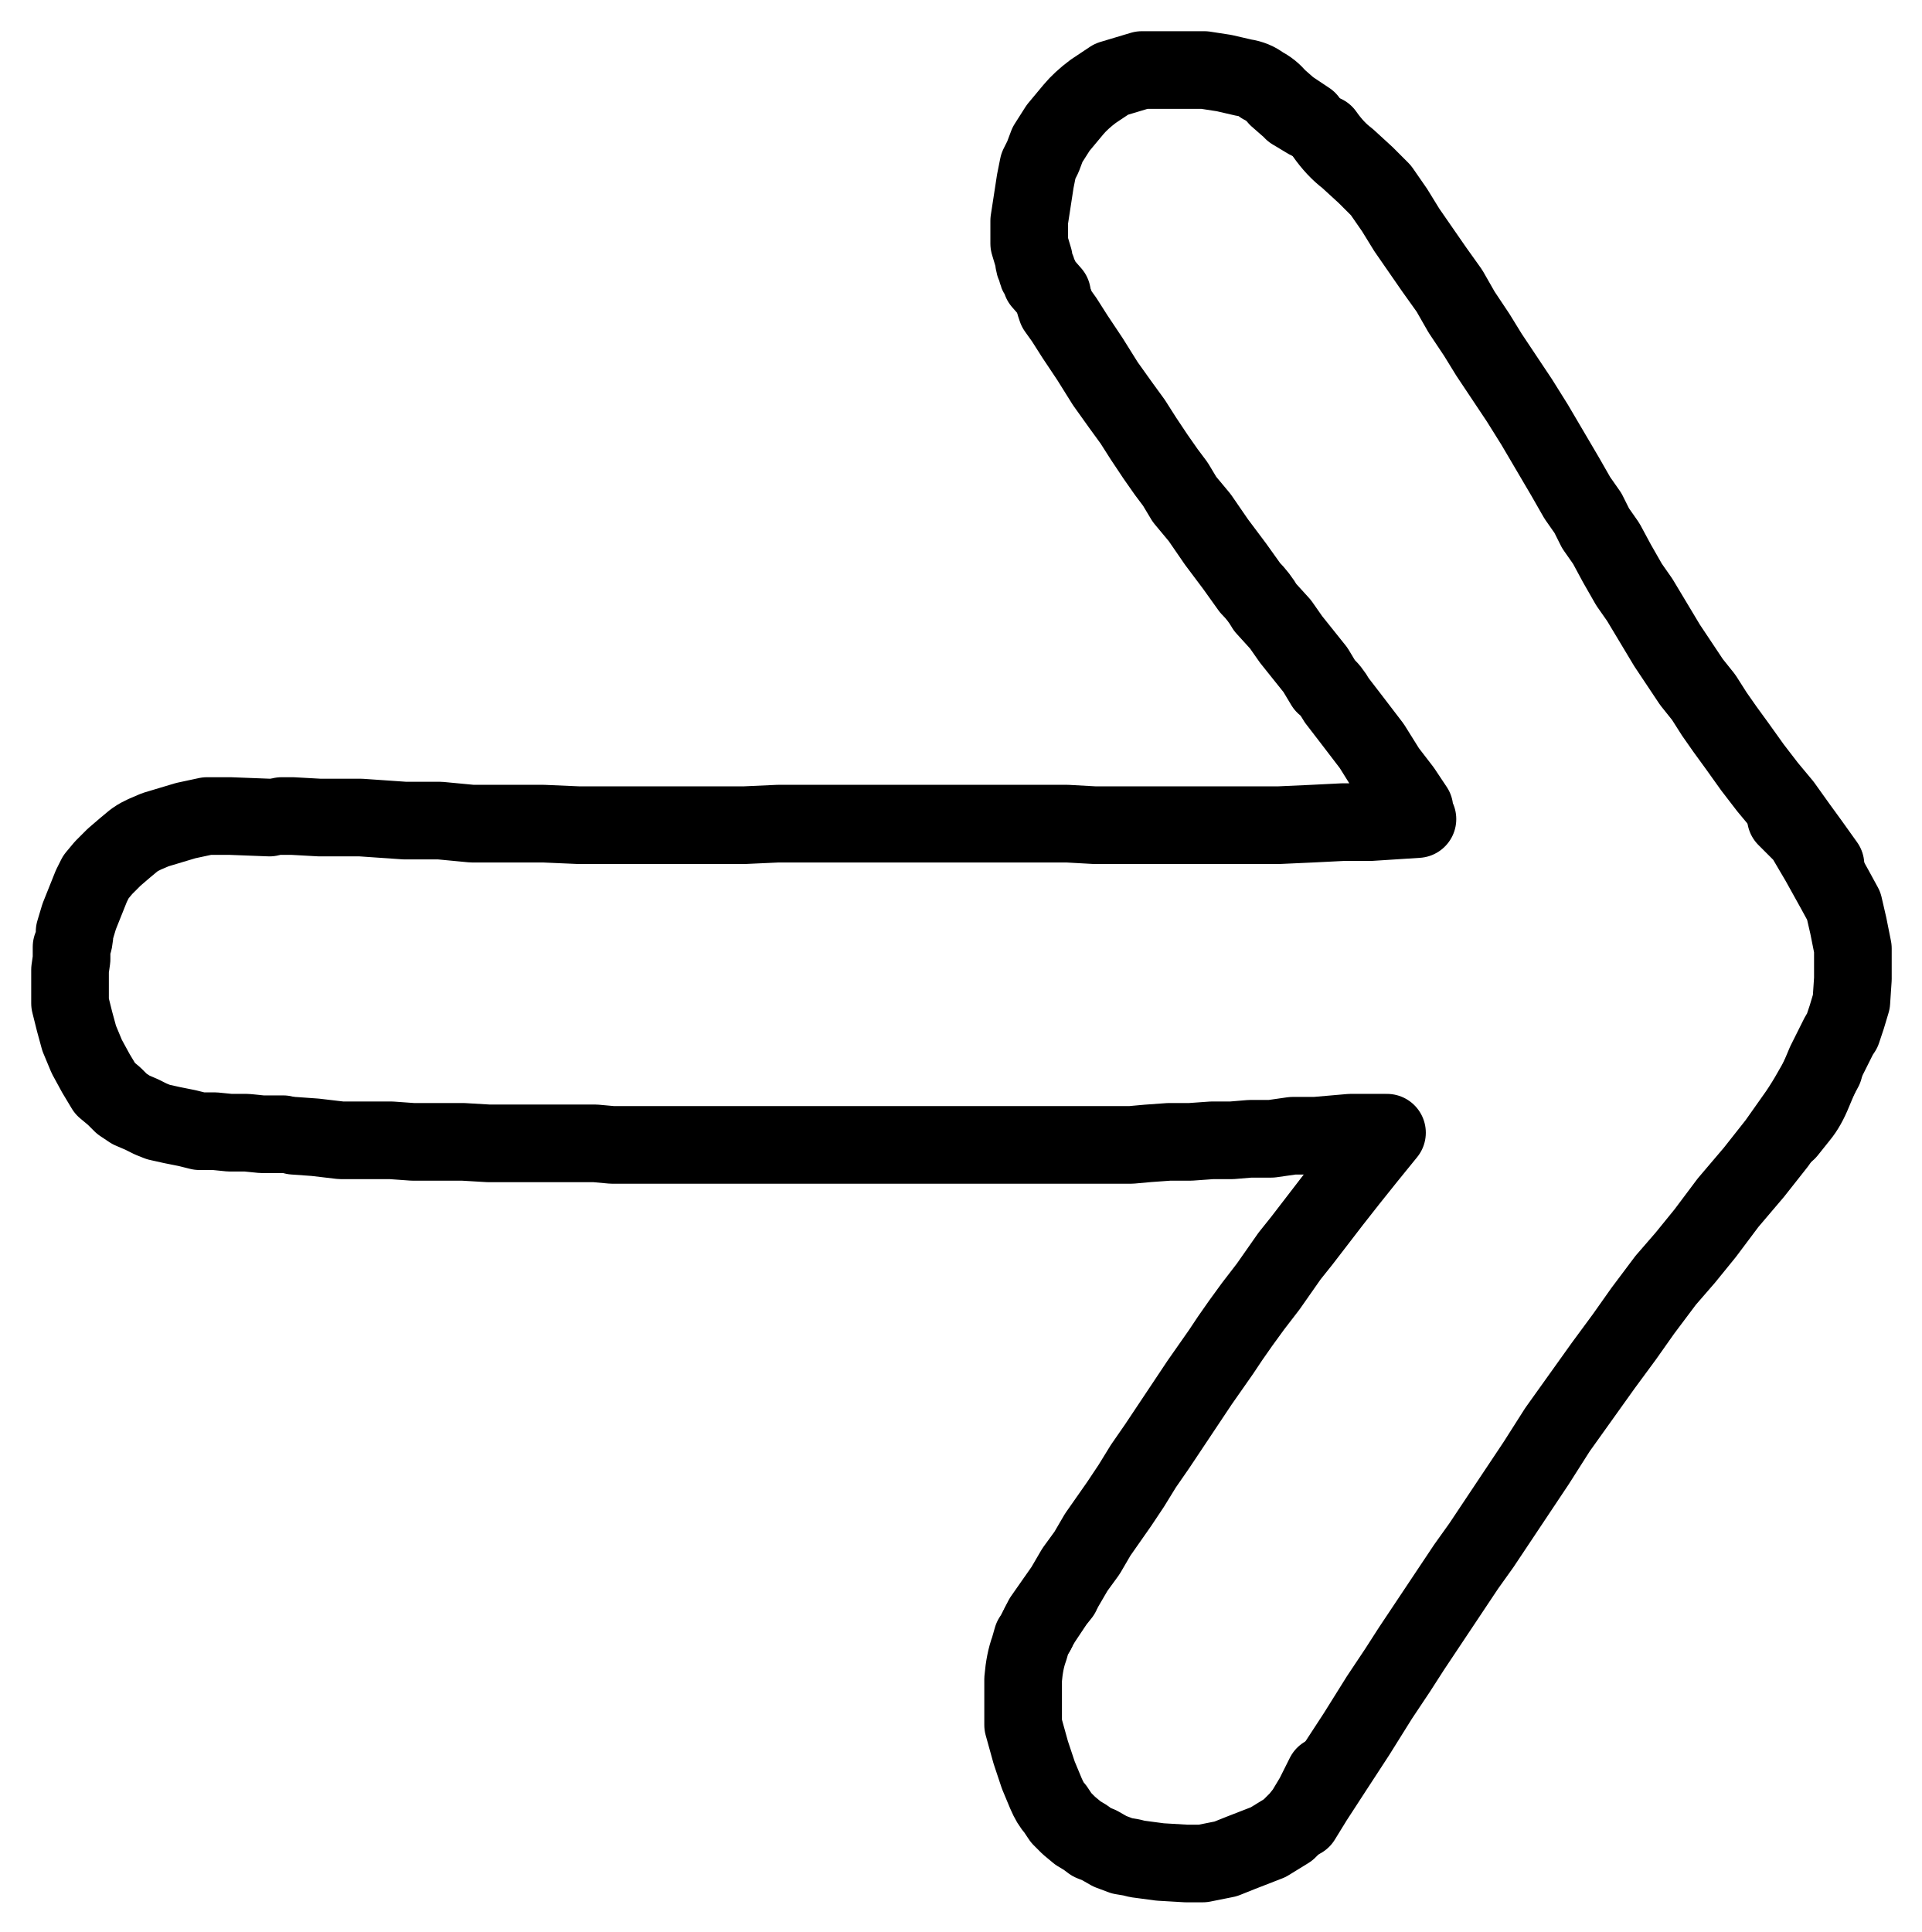
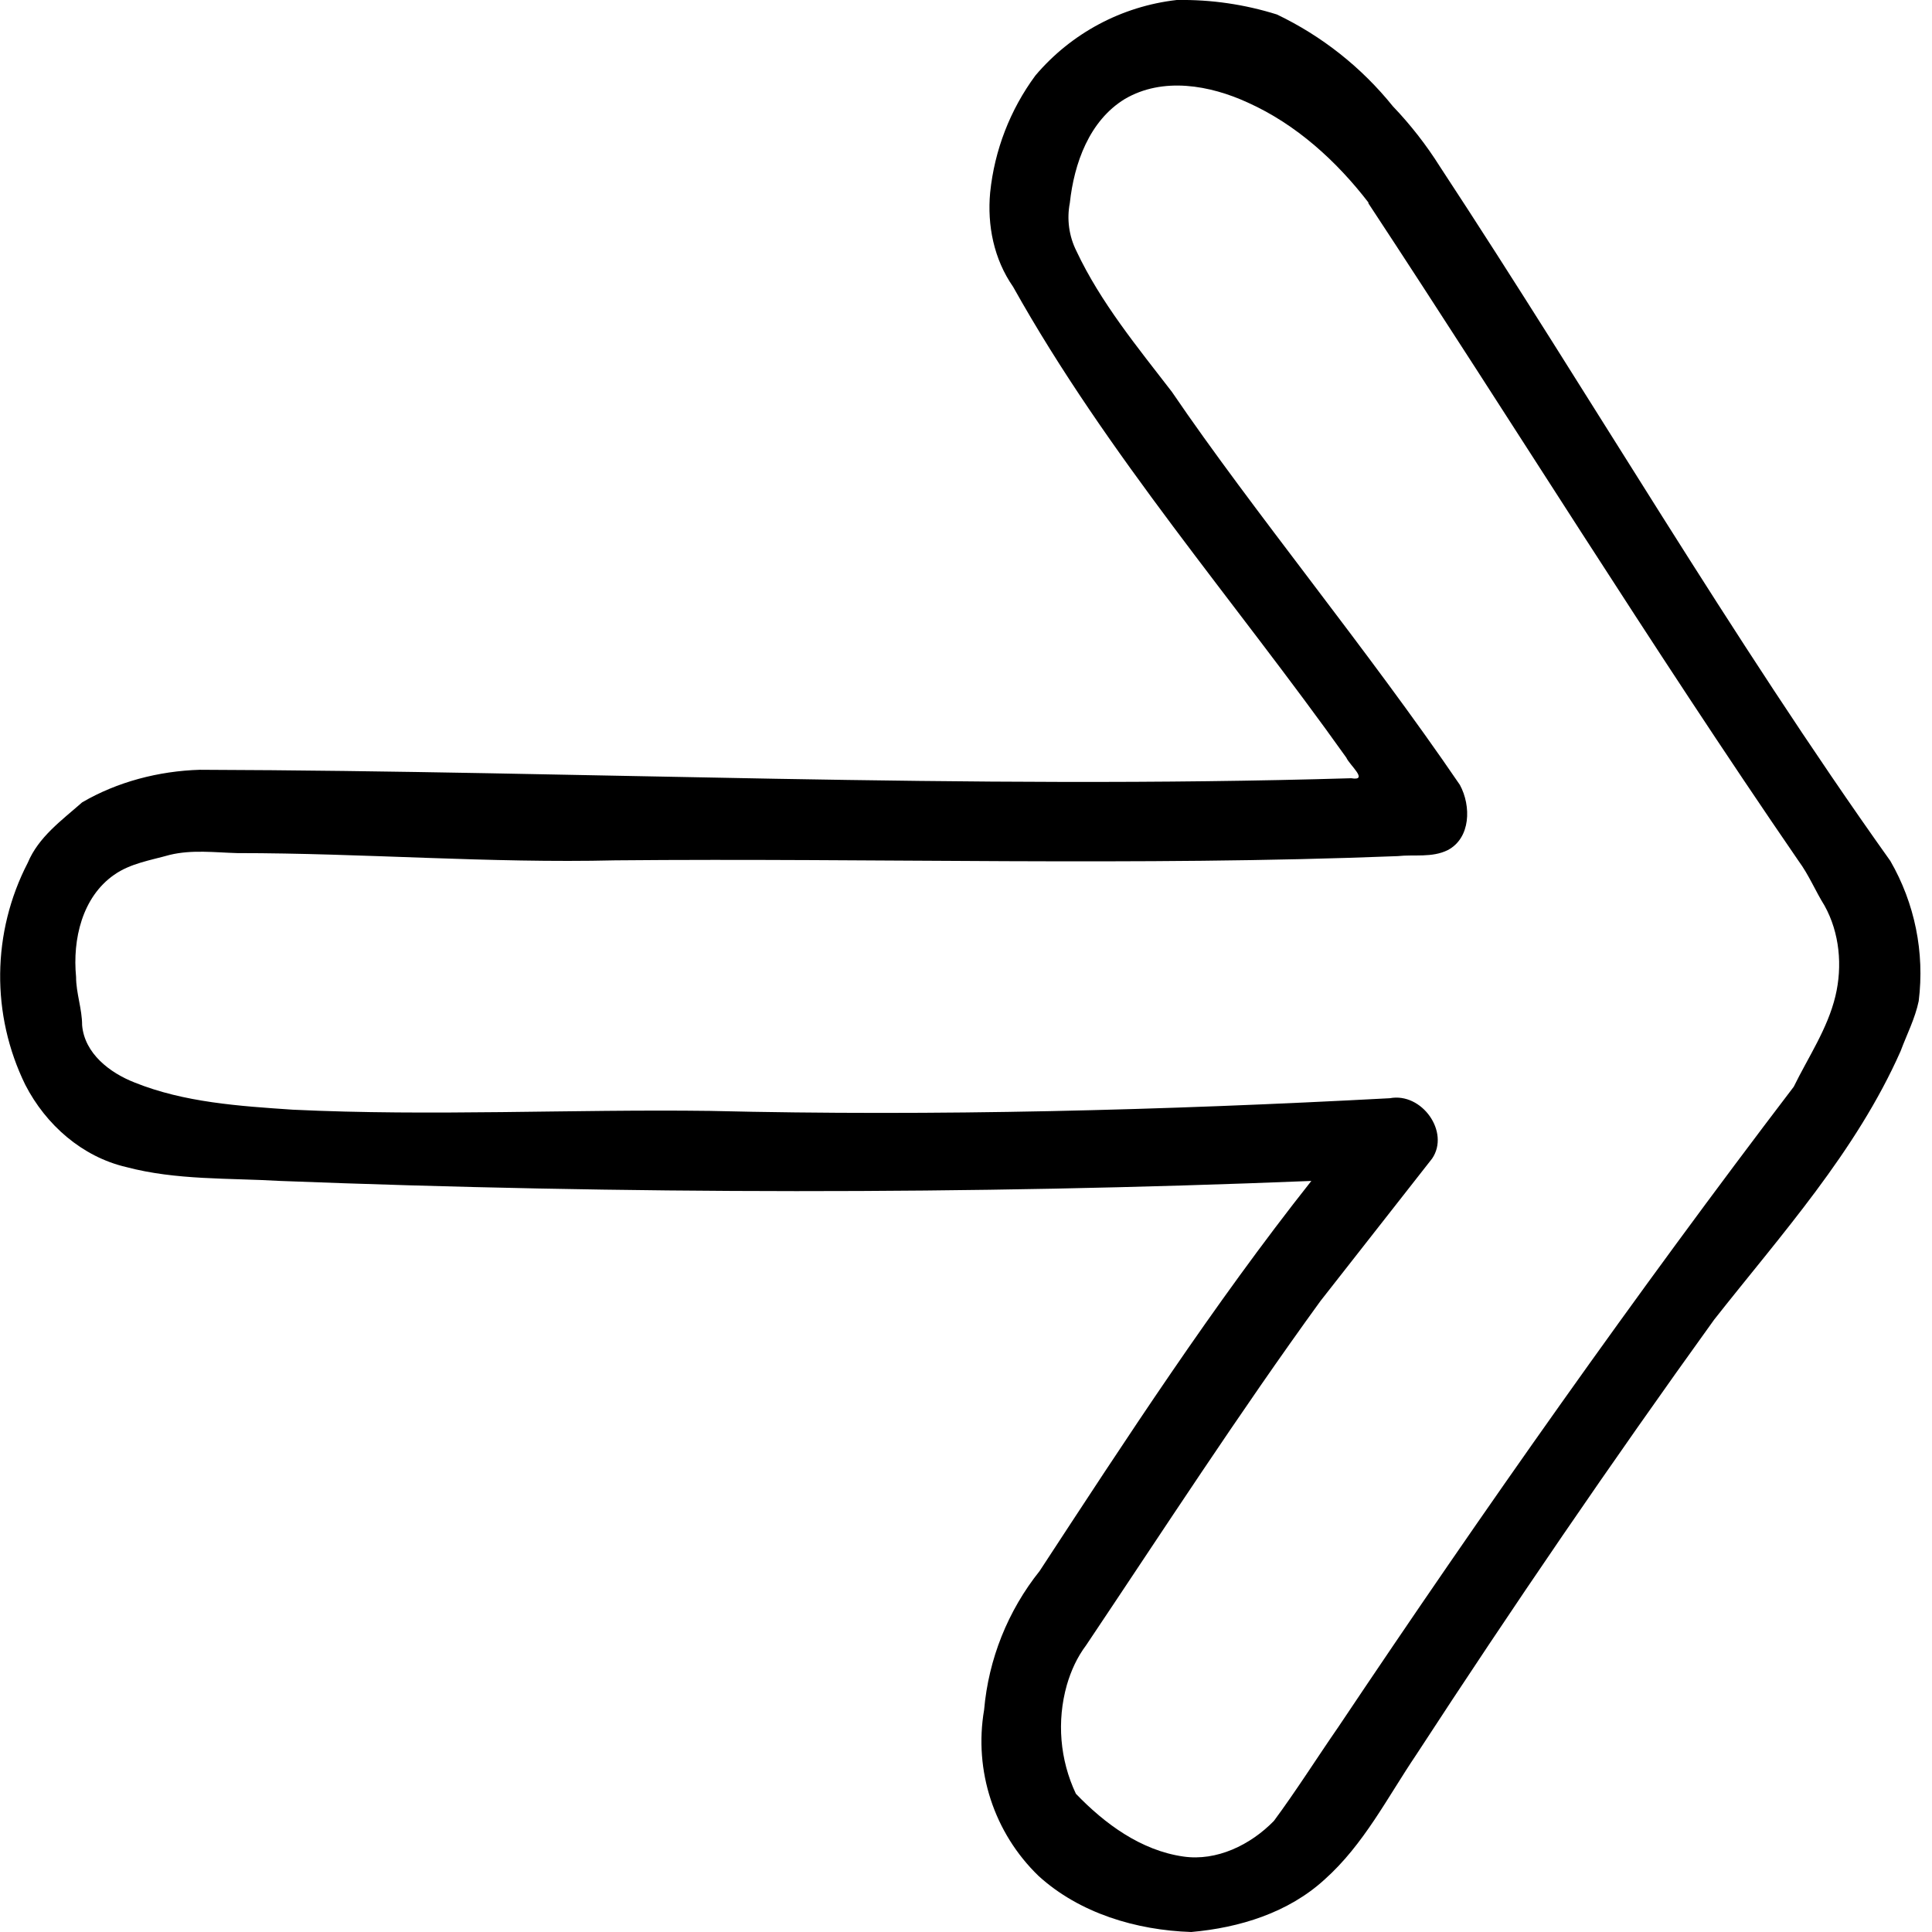
- <svg xmlns="http://www.w3.org/2000/svg" viewBox="-139.7 179.7 126.2 126.9" width="{{size}}" height="{{size}}">
-   <g fill="none" stroke="currentColor" stroke-linecap="round" stroke-linejoin="round" stroke-width="5.1">
-     <path d="m-122 233.4-2.6-.1h-1.5l-1.4.3-1 .3-1 .3-.7.3-.4.2-.3.2-.6.5-.7.6-.7.7-.5.6-.3.6-.4 1-.4 1-.3 1q0 .6-.2 1v.8l-.1.7v2.2l.3 1.2.3 1.1.5 1.2.6 1.1.6 1 .6.5.5.5.6.4.7.3.6.3.5.2.9.2 1 .2.8.2h1l1 .1h1.1l1 .1h1.4M-54.8 187l1 .6-.3-.2-.9-.6-.8-.7q-.4-.5-1-.8-.5-.4-1.2-.5l-1.3-.3-1.3-.2h-4.1l-1 .3-1 .3-1.2.8q-.8.6-1.3 1.2l-1 1.2-.7 1.1-.3.8-.3.6-.2 1-.2 1.3-.2 1.3v1.5l.3 1q0 .4.2.7 0 .3.2.5l.1.3.7.8M-70 284.4l-.4.5-.6.9-.4.6-.3.6-.2.3-.2.7q-.3.8-.4 2v3l.5 1.8.5 1.5.5 1.2q.3.7.6 1l.4.6.5.5.6.5.5.3.4.3.5.2.7.4.8.3.6.1.4.1 1.5.2 1.7.1h1.1l1-.2.5-.1 1-.4 1.8-.7 1.3-.8.7-.7.4-.5.6-1 .7-1.4M-22.3 254l.8-1q.5-.6.9-1.6l.8-1.9.6-1.2.3-.6.2-.3.3-.9.3-1 .1-1.5v-2l-.3-1.5-.3-1.3-.6-1.1-1-1.8-1-1.7-1.2-1.2" />
-     <path d="m-71.6 286.8.4-.8.7-1 .7-1 .7-1.2.8-1.1.7-1.2.7-1 .7-1 .8-1.2.8-1.3.9-1.3 1-1.5 1-1.5.8-1.2.7-1 .7-1 .6-.9.7-1 .8-1.1 1-1.3.7-1 .7-1 .8-1 1-1.3 1-1.3 1.1-1.4 1.2-1.5 1.3-1.6M-54.2 299.2l.8-1.3 1.3-2 1.5-2.3 1.5-2.4 1.2-1.8.9-1.4.8-1.2.8-1.2 1-1.5 1-1.5 1-1.4 1-1.5 1.2-1.8 1.4-2.1 1.4-2.2 1.5-2.1 1.5-2.1 1.4-1.9 1.2-1.7 1.5-2 1.3-1.5 1.3-1.6 1.5-2 1.7-2 1.5-1.9 1.2-1.7q.8-1.1 1.9-3.2M-70.4 199.7l.1.3.5.7.7 1.1 1 1.5 1 1.6 1 1.4.8 1.1.7 1.1.8 1.2.7 1 .6.8.6 1 1 1.2 1.1 1.6 1.2 1.6 1 1.4q.6.6 1 1.3l1 1.1.7 1 .8 1 .8 1 .6 1q.4.3.8 1l1 1.3 1.3 1.7 1 1.6 1 1.3.8 1.2M-52.7 188.5q.7 1 1.5 1.6l1.2 1.1 1 1 .9 1.3.8 1.3.9 1.3.9 1.3 1 1.4.8 1.4 1 1.5.8 1.3 1 1.5 1 1.5 1 1.6 1 1.7 1 1.7.8 1.4.7 1 .5 1 .7 1 .7 1.3.8 1.4.7 1 .6 1 .6 1 .6 1 .8 1.2.8 1.2.8 1 .7 1.1.7 1 .8 1.1 1 1.4 1 1.3 1 1.2 1 1.4.8 1.1 1 1.4M-120.4 254.3l1.4.1 1.7.2h3.3l1.4.1h3.3l1.7.1h7l1.1.1H-65.4l1.1-.1 1.4-.1h1.4l1.4-.1h1.3l1.2-.1h1.4l1.4-.2h1.5l2.3-.2h2.3M-121.2 233.3h.7l1.8.1h2.7l2.9.2h2.3l2.1.2H-104l2.3.1h10.9l2.2-.1h19l1.8.1H-55.7l2.2-.1 2-.1h1.8l3.1-.2" />
-   </g>
+ <svg xmlns="http://www.w3.org/2000/svg" viewBox="0 0 32 32" fill="currentColor" width="{{size}}" height="{{size}}">
+   <path d="M19.49 0a3.6 3.6 0 0 0-2.34 1.25 3.94 3.94 0 0 0-.75 1.94c-.05.54.06 1.1.38 1.56 1.56 2.79 3.67 5.2 5.52 7.8.05.12.38.39.08.34-6.36.19-12.72-.12-19.07-.14-.68.02-1.37.2-1.95.54-.34.3-.72.57-.9 1a4.09 4.09 0 0 0-.04 3.68c.34.66.94 1.19 1.67 1.36.83.22 1.7.18 2.55.23 5.7.22 11.4.23 17.08 0-1.63 2.06-3.06 4.26-4.5 6.46a4.28 4.28 0 0 0-.92 2.3 3.1 3.1 0 0 0 .9 2.75c.68.62 1.62.9 2.53.93.8-.07 1.61-.32 2.21-.87.65-.58 1.04-1.36 1.52-2.07 1.59-2.44 3.23-4.84 4.93-7.2 1.11-1.41 2.35-2.78 3.09-4.45.1-.27.24-.54.3-.83a3.72 3.72 0 0 0-.47-2.32c-2.65-3.72-4.95-7.68-7.46-11.5a6.3 6.3 0 0 0-.78-1A5.53 5.53 0 0 0 21.15.24 5.23 5.23 0 0 0 19.5 0Zm3.17 3.36c2.39 3.63 4.67 7.32 7.13 10.9.17.23.28.5.43.74.25.45.3 1 .18 1.5-.13.54-.45 1.01-.69 1.5-2.63 3.45-5.13 7-7.54 10.6-.36.52-.7 1.06-1.07 1.56-.39.4-.95.67-1.5.59-.7-.1-1.3-.54-1.78-1.04a2.58 2.58 0 0 1-.15-1.8c.07-.24.17-.46.32-.66 1.28-1.91 2.53-3.84 3.88-5.7l1.85-2.36c.3-.44-.17-1.1-.7-1-3.75.2-7.5.3-11.26.21-2.3-.03-4.61.09-6.91-.02-.89-.06-1.8-.12-2.62-.45-.41-.16-.83-.48-.87-.95 0-.27-.1-.53-.1-.8-.06-.62.1-1.32.63-1.69.27-.19.6-.24.92-.33.37-.09.75-.04 1.12-.03 2.09 0 4.17.17 6.26.12 4.32-.04 8.64.1 12.96-.07.27-.03.57.03.83-.1.38-.2.39-.73.2-1.08-1.54-2.26-3.43-4.54-4.77-6.51-.57-.74-1.18-1.48-1.58-2.33a1.25 1.25 0 0 1-.11-.8c.07-.65.32-1.36.91-1.72.63-.37 1.41-.23 2.04.06.8.36 1.47.97 2 1.66z" />
</svg>
